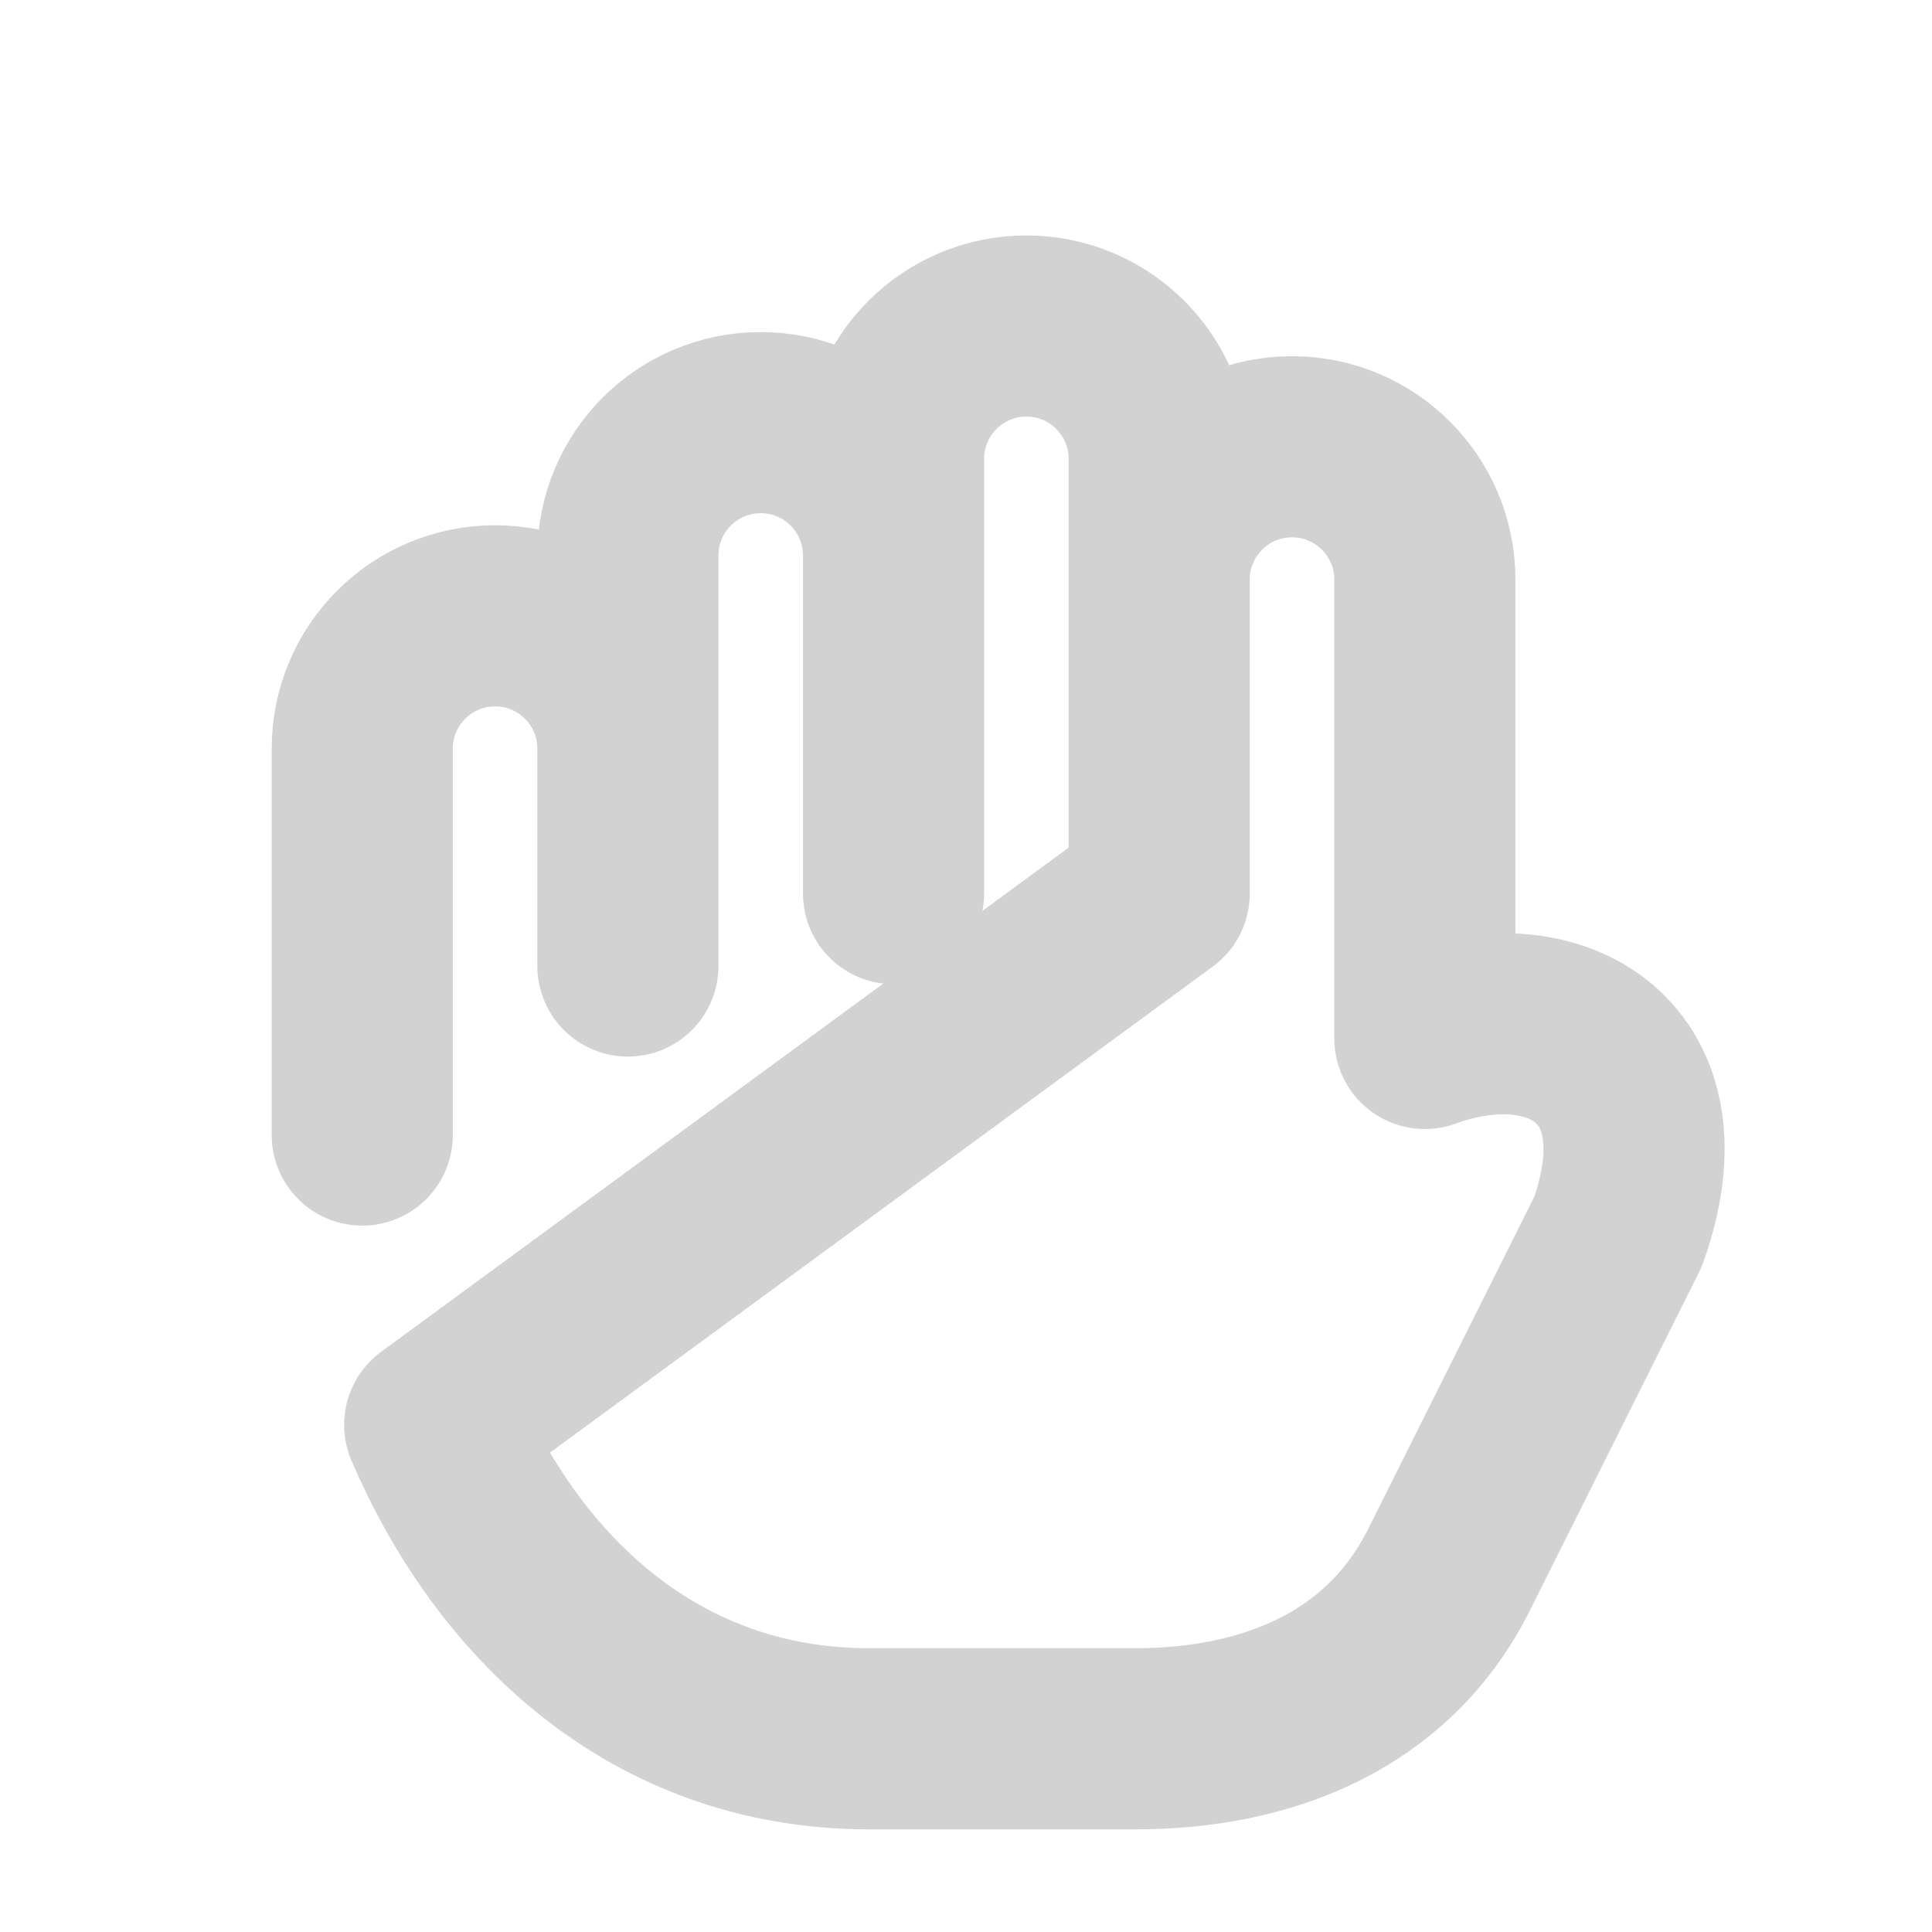
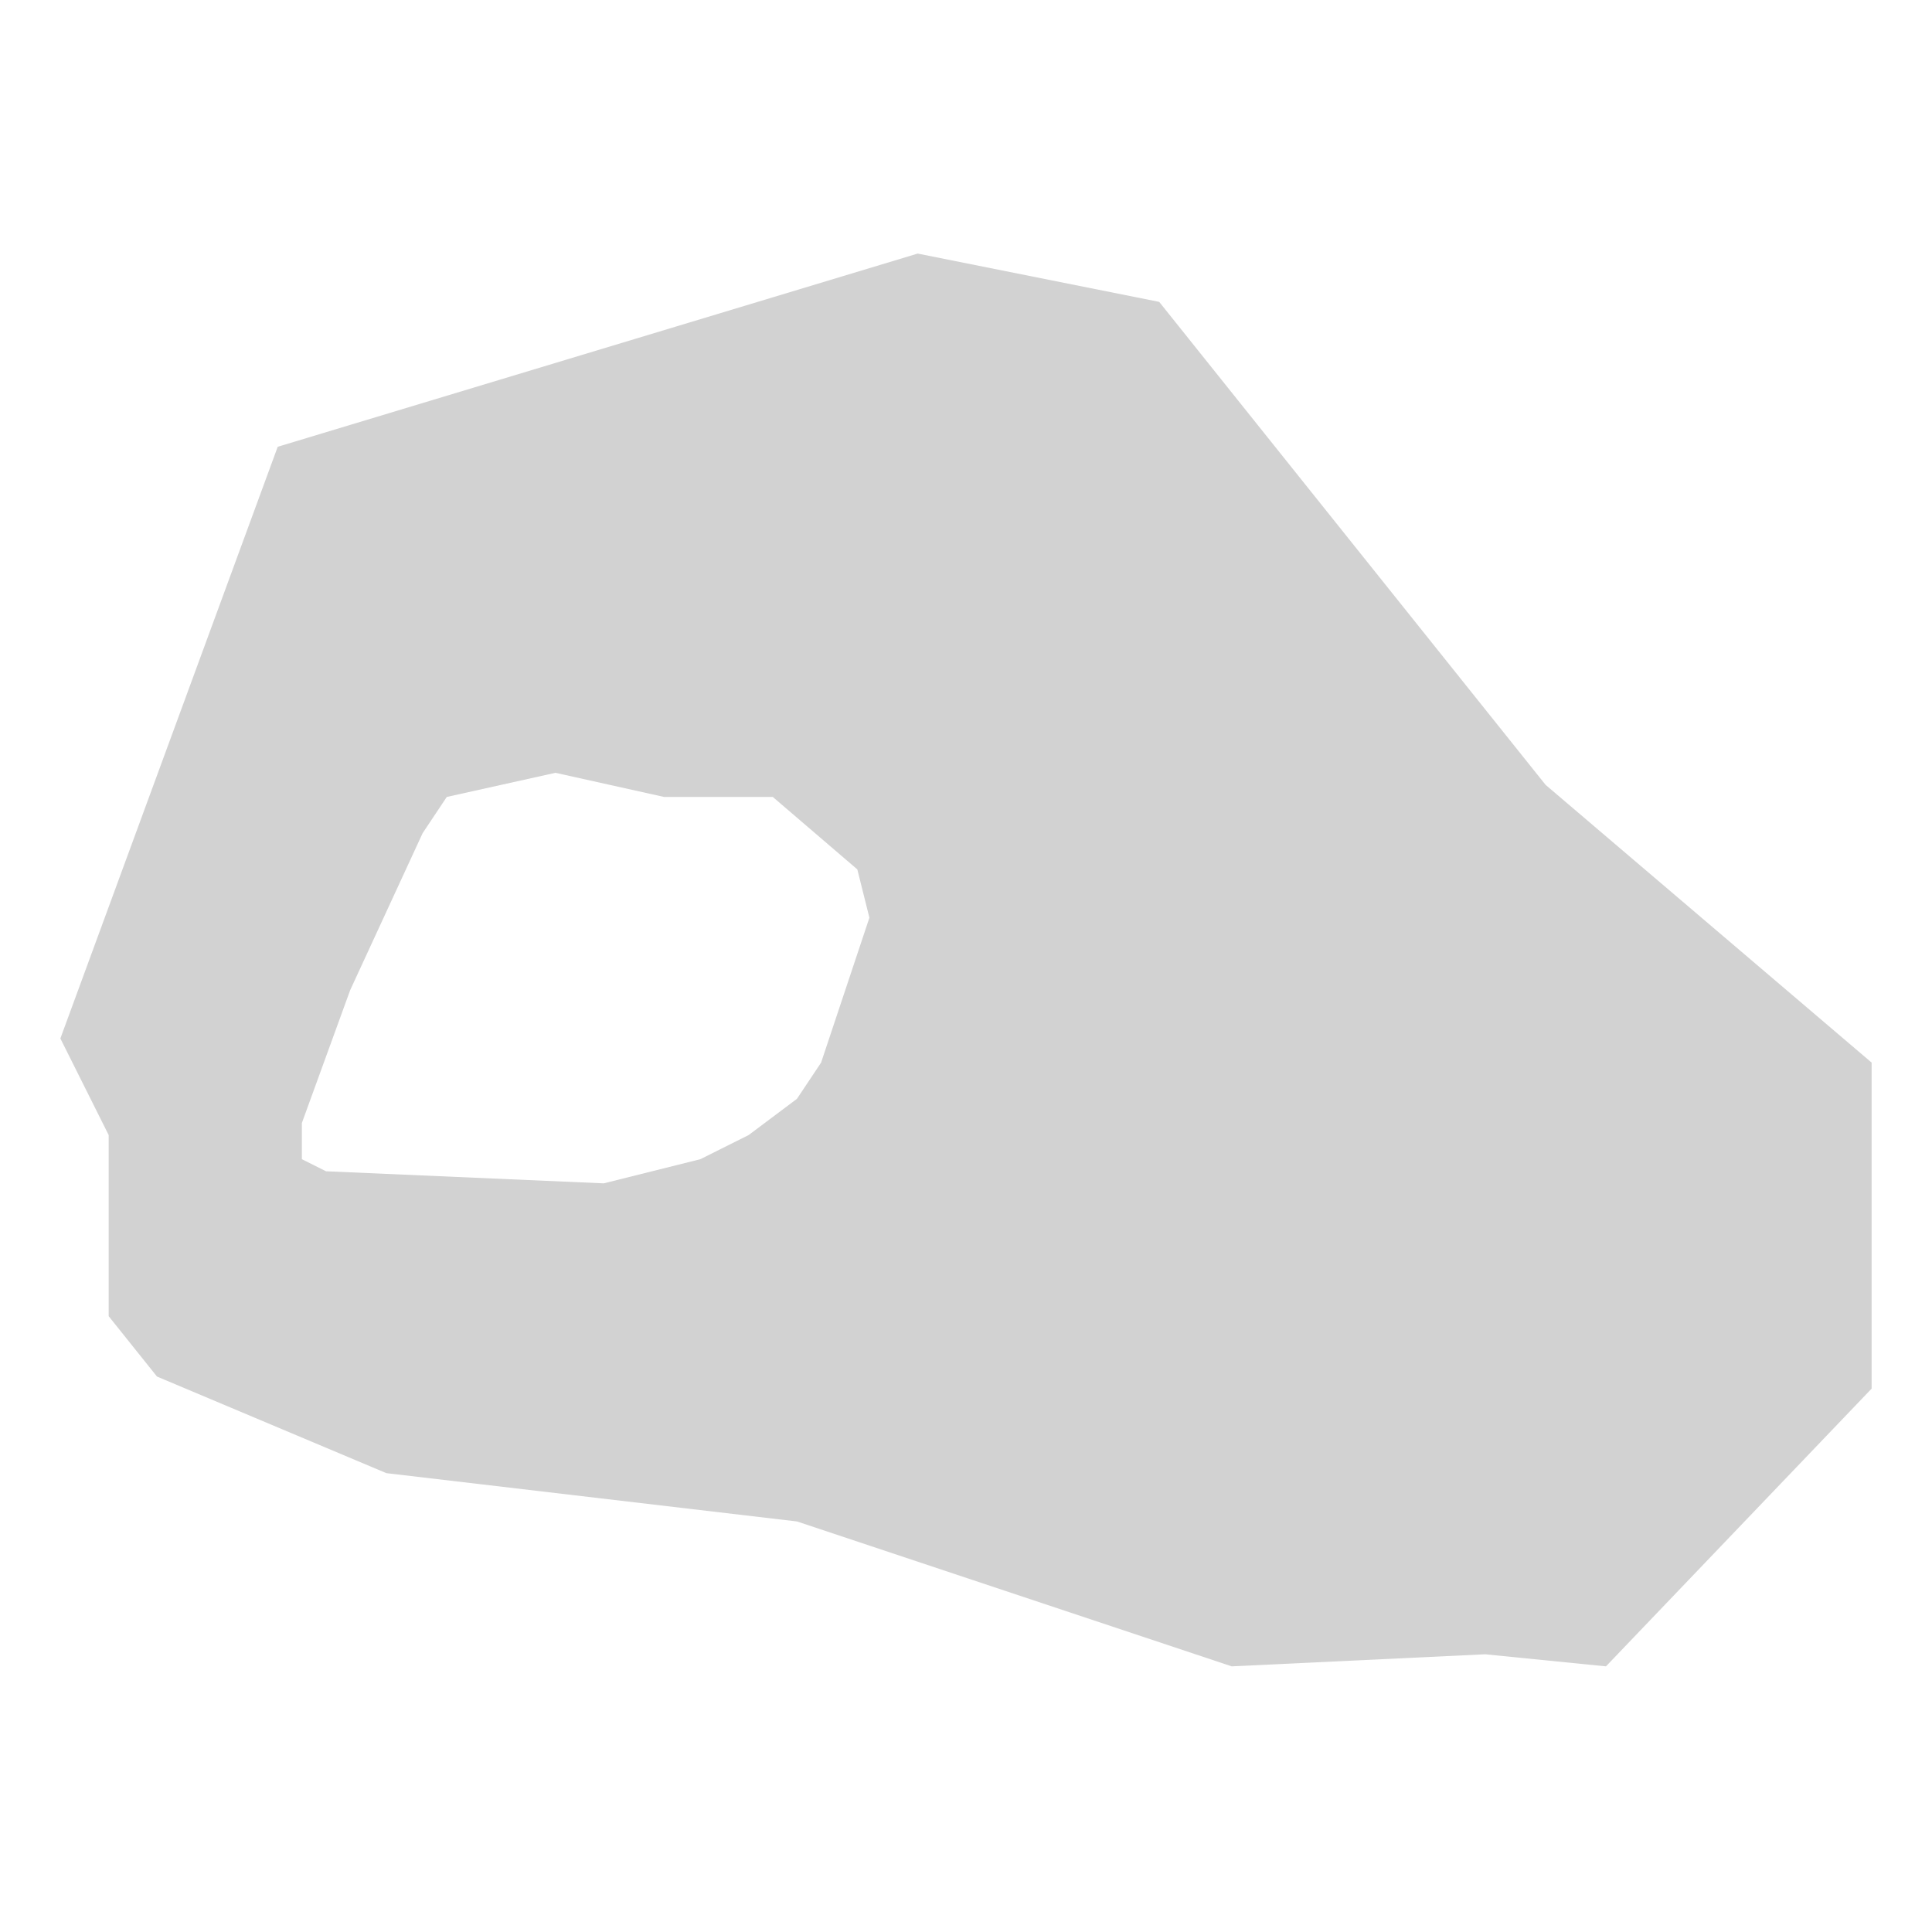
<svg xmlns="http://www.w3.org/2000/svg" width="16" height="16" viewBox="0 0 16 16">
-   <g stroke="#d2d2d2" stroke-width="1.5" stroke-linecap="round" stroke-linejoin="round" fill="none">
-     <path d="M3 9.4 V6.2 a1.1 1.1 0 0 1 2.2 0 V8 M5.2 7.6 V4.6 a1.1 1.1 0 0 1 2.2 0 V7.4 M7.4 7 V3.8 a1.1 1.1 0 0 1 2.2 0 V7.2 M9.6 7.4 V4.8 a1.1 1.1 0 0 1 2.2 0 V8.6 C12.9 8.2 13.9 8.8 13.4 10.2 L12 13 C11.5 14 10.5 14.4 9.4 14.4 H7.2 C5.4 14.4 4.2 13.2 3.6 11.8 Z" />
-   </g>
+   <path fill="#d2d2d2" fill-rule="evenodd" d="M2.3 3.7 L0.5 8.6 L0.9 9.4 L0.9 10.9 L1.3 11.4 L3.2 12.2 L6.6 12.6 L10.2 13.8 L12.3 13.7 L13.3 13.8 L15.5 11.5 L15.5 8.8 L12.8 6.5 L9.6 2.5 L7.6 2.1Z M7.1 7.2 L7.2 7.6 L6.8 8.8 L6.6 9.1 L6.2 9.4 L5.8 9.6 L5.0 9.8 L2.7 9.7 L2.5 9.6 L2.5 9.3 L2.9 8.2 L3.5 6.9 L3.7 6.6 L4.6 6.4 L5.5 6.6 L6.4 6.6Z" />
</svg>
